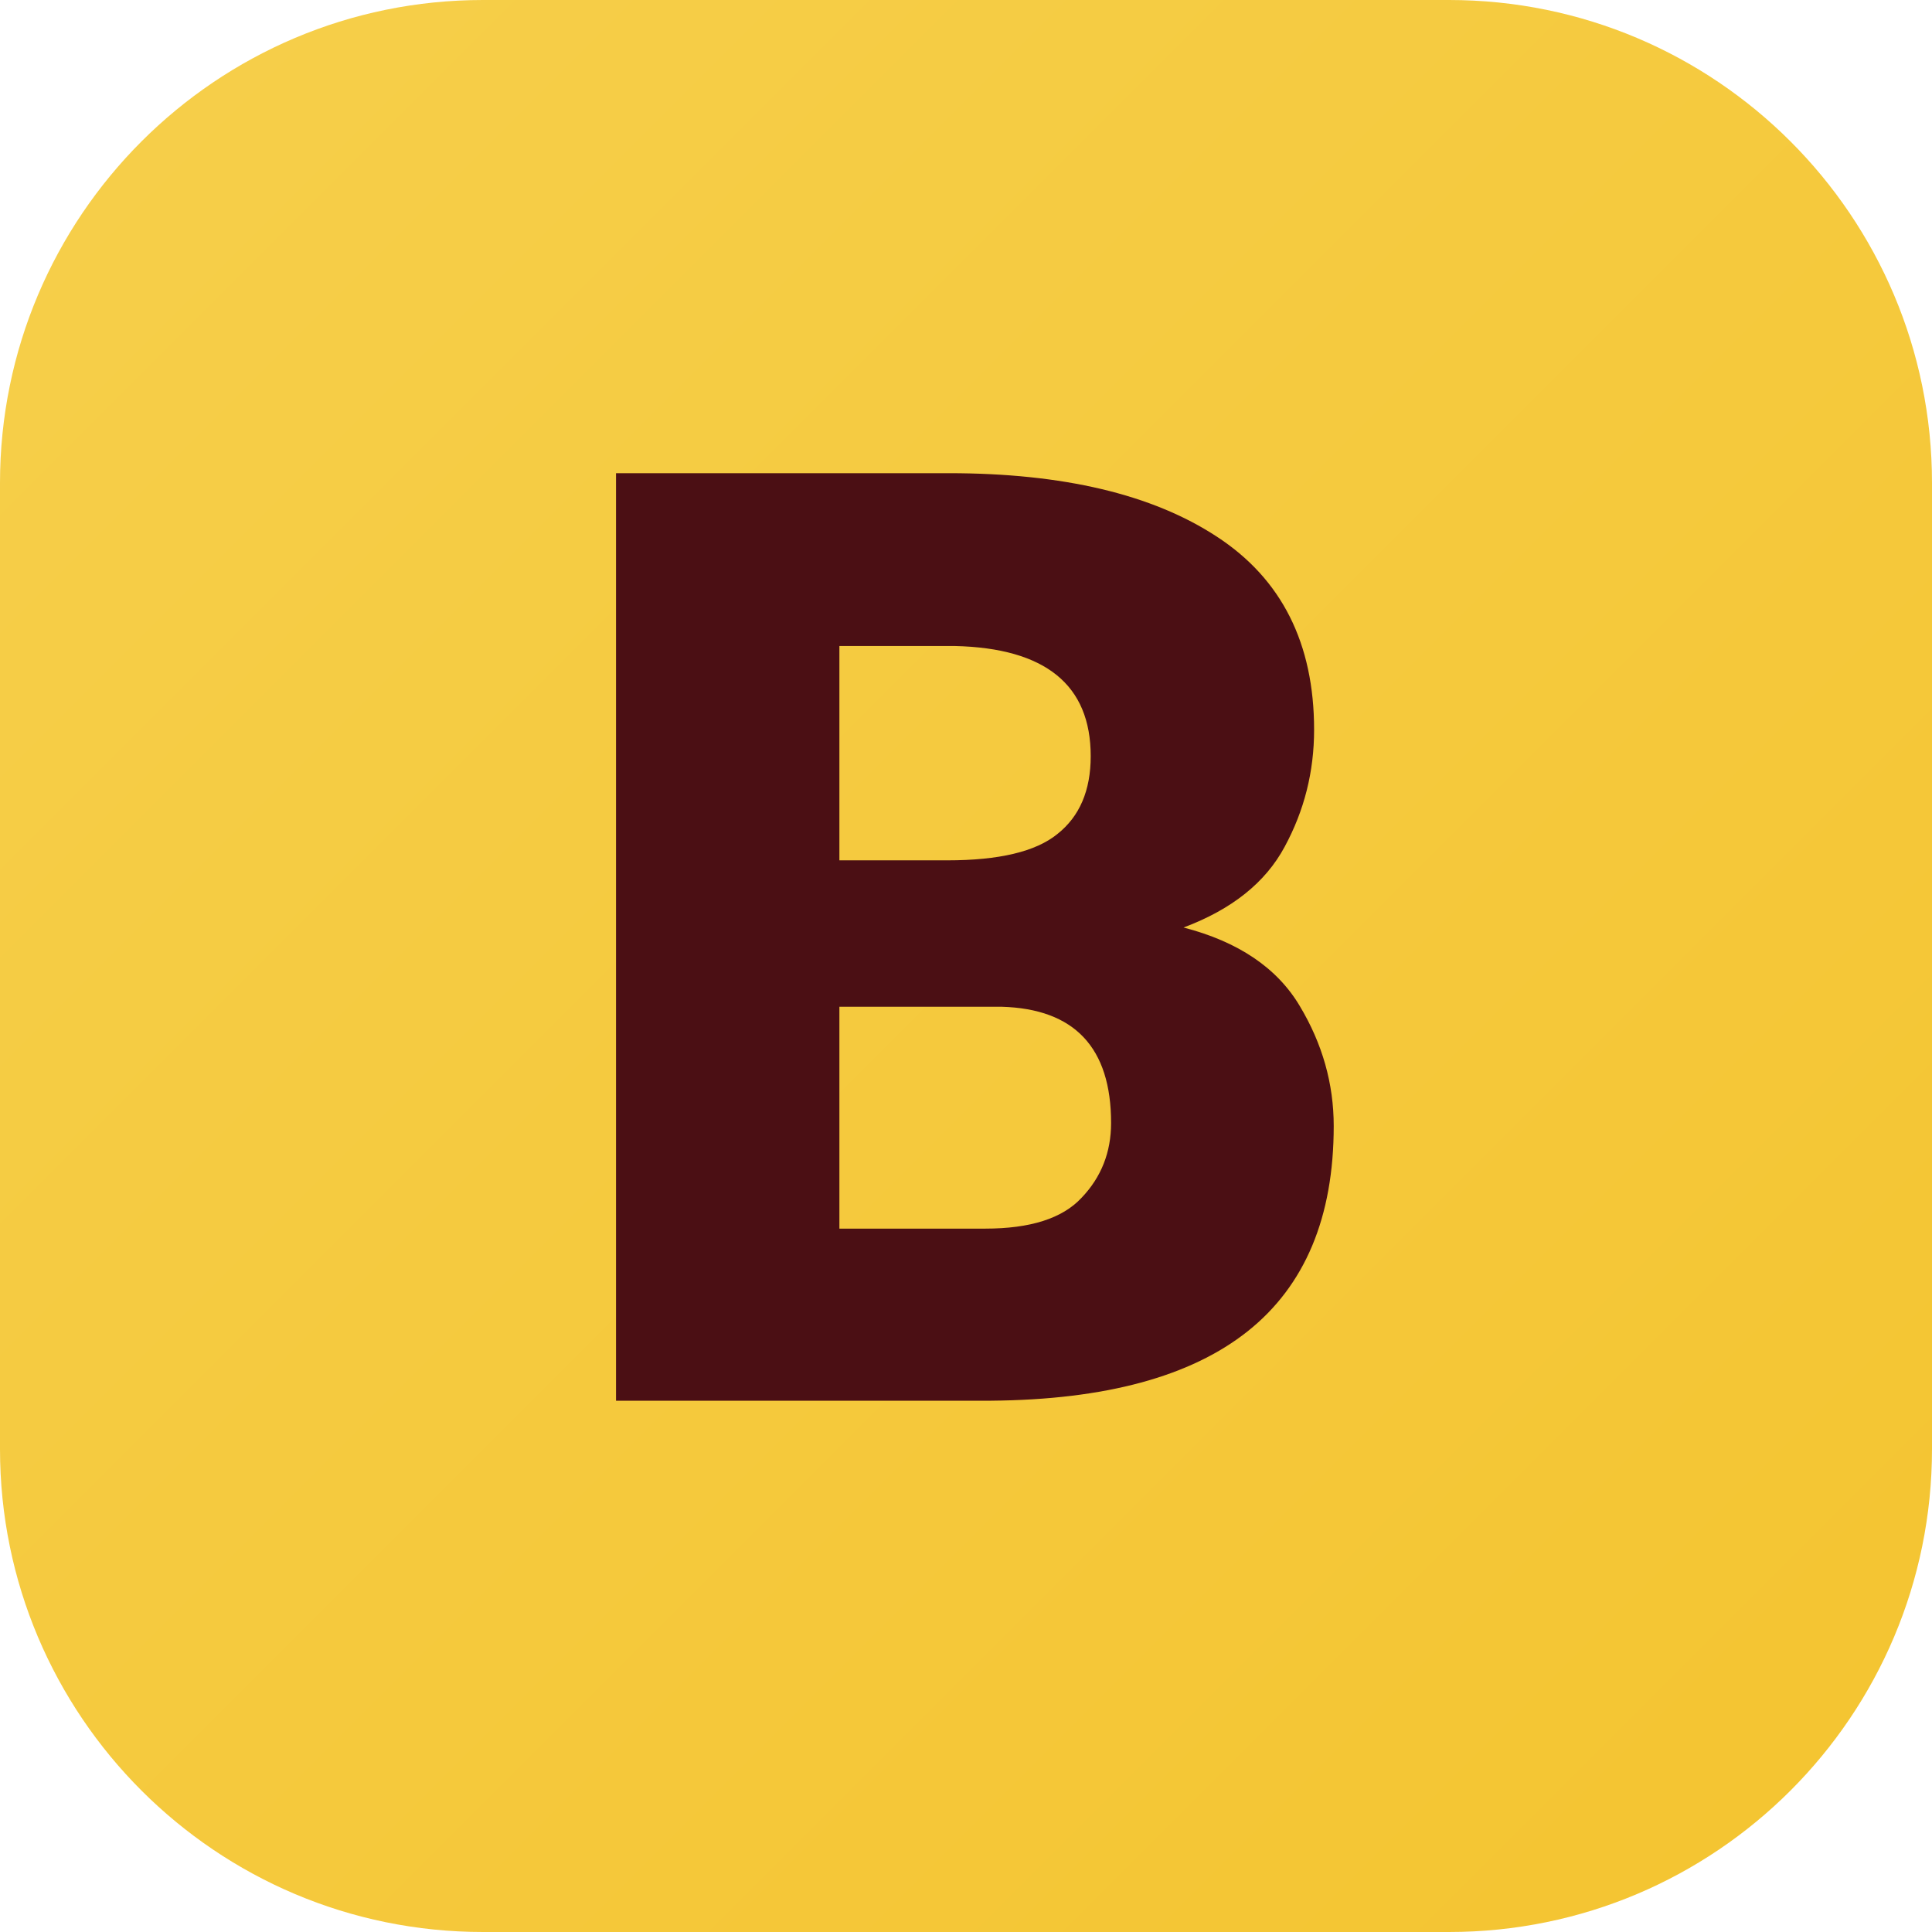
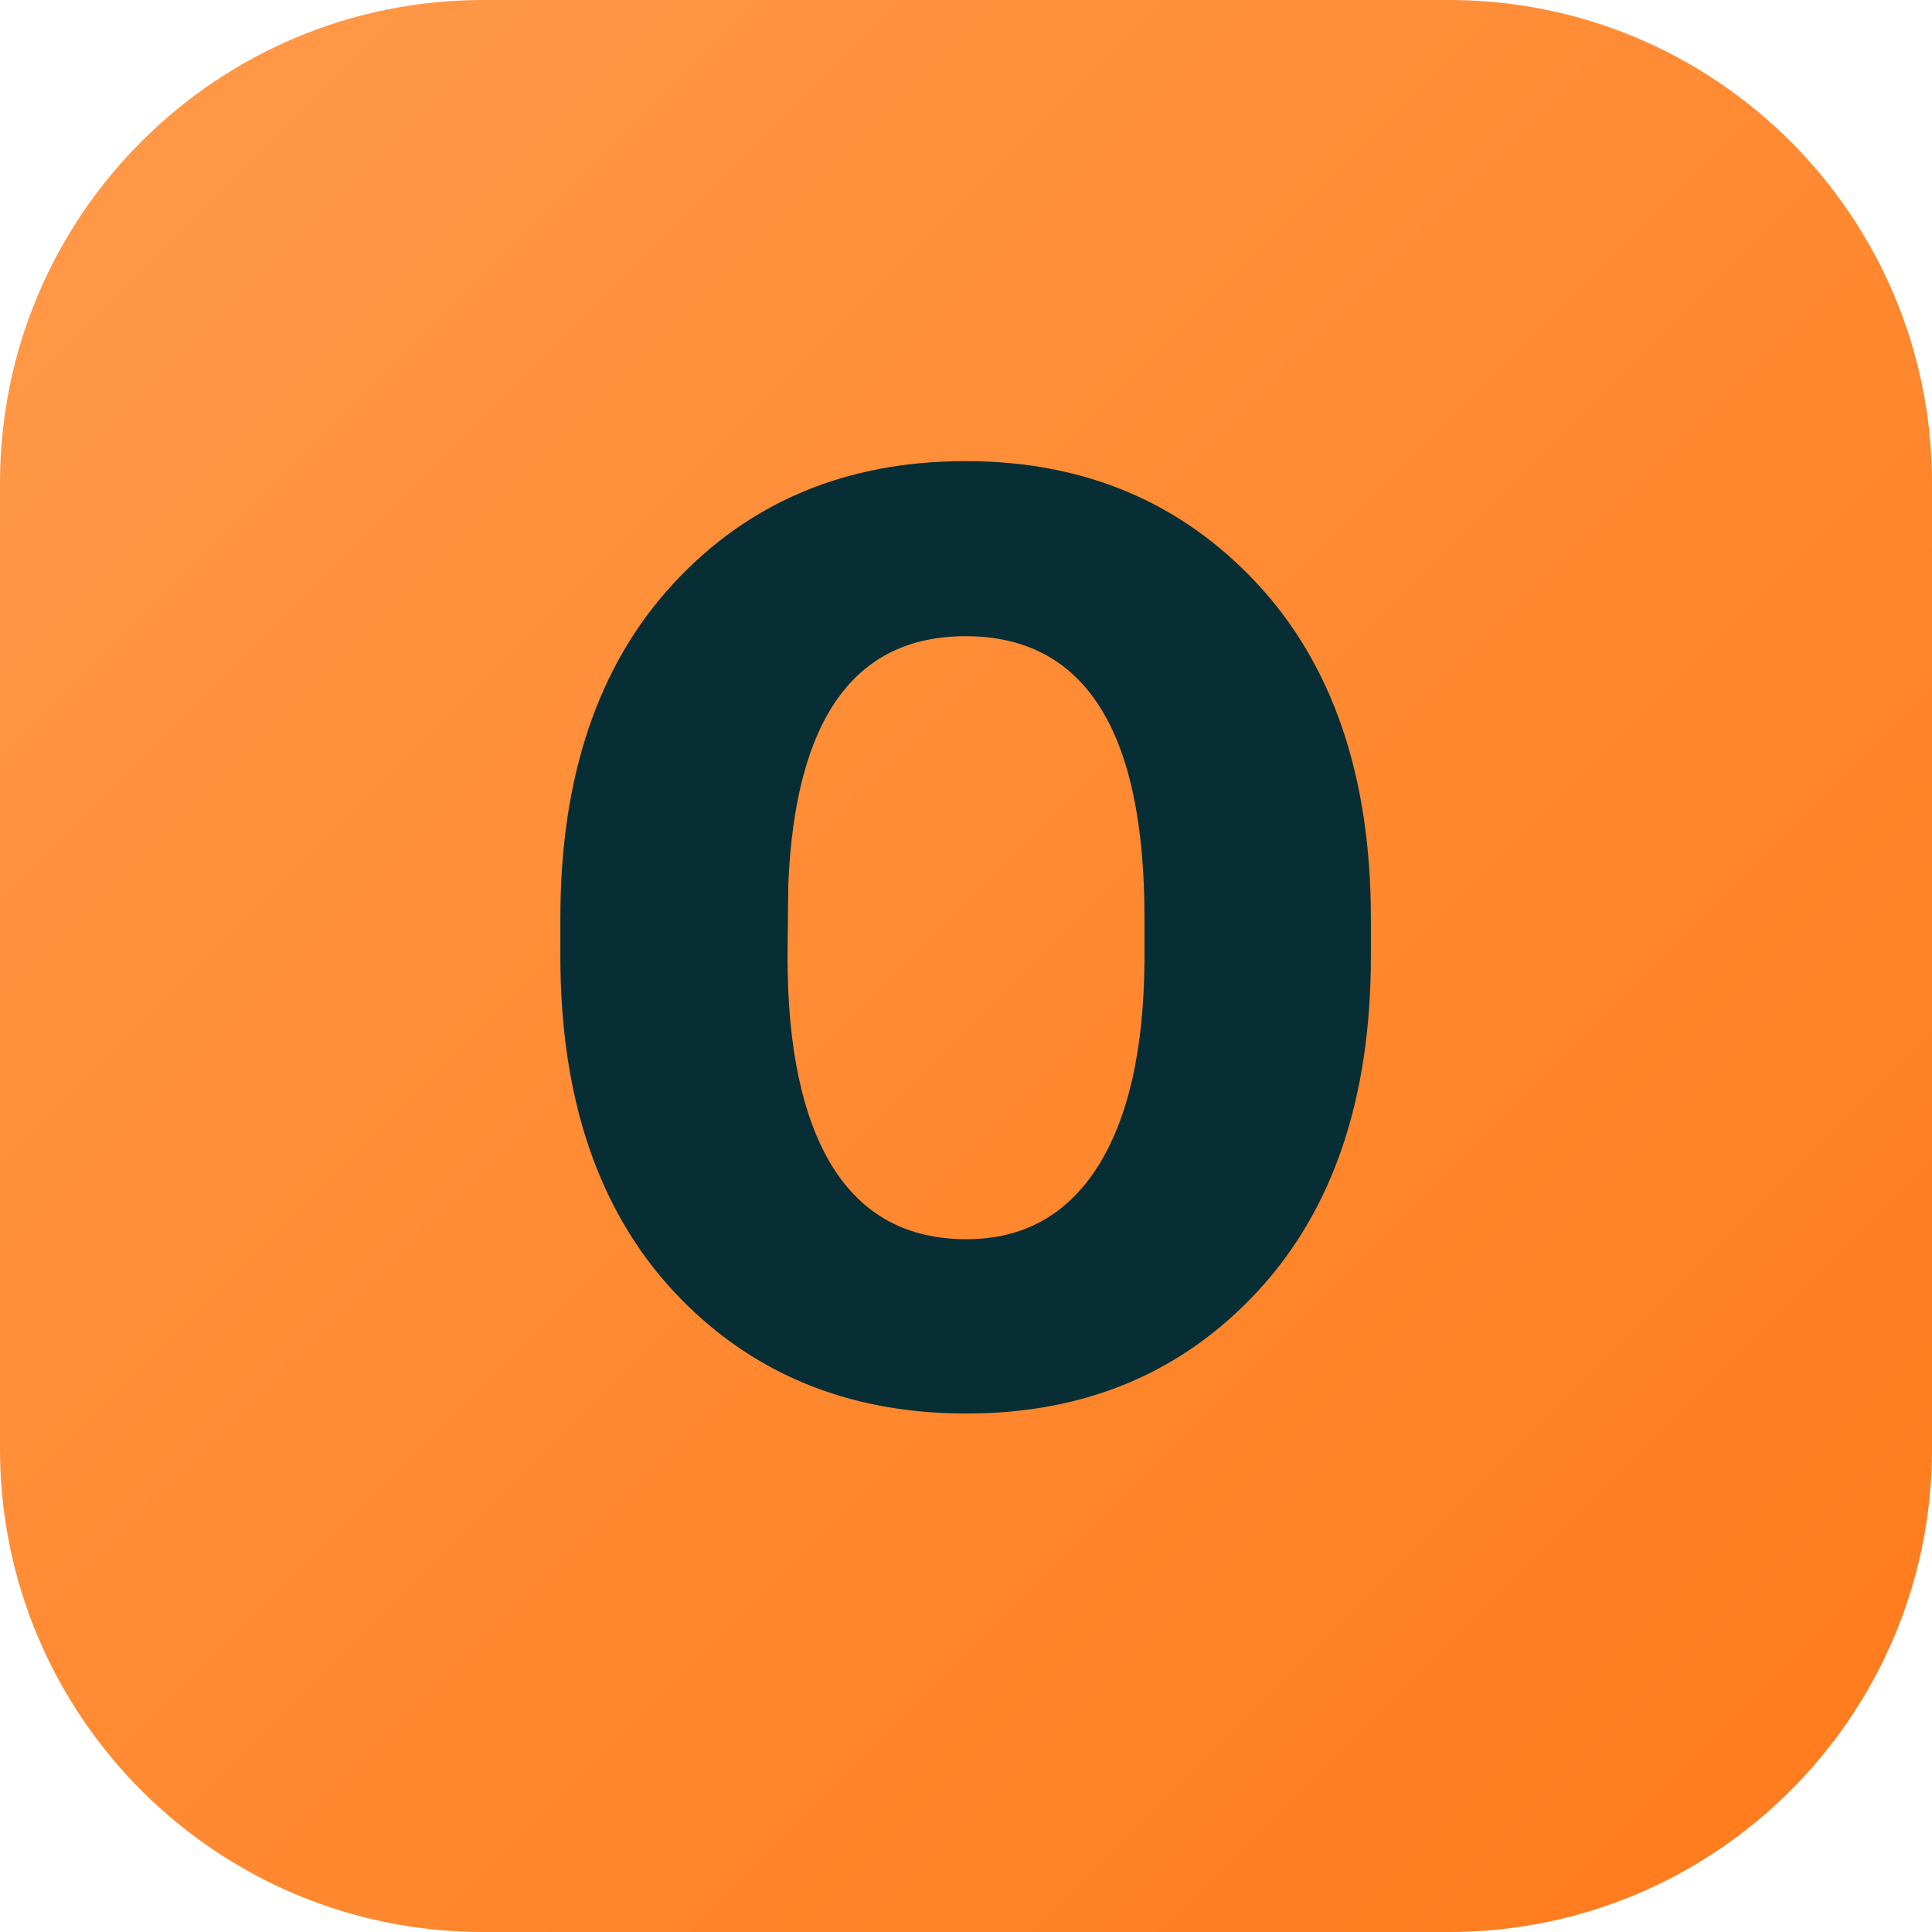
- <svg xmlns="http://www.w3.org/2000/svg" viewBox="0 0 40 40" role="img" aria-label="BetCono">
+ <svg xmlns="http://www.w3.org/2000/svg" viewBox="0 0 40 40" role="img" aria-label="Oddaroa">
  <defs>
    <linearGradient id="m" x1="0" y1="0" x2="1" y2="1">
-       <stop offset="0" stop-color="#f6cf4b" />
-       <stop offset="1" stop-color="#f4c430" />
+       <stop offset="0" stop-color="#ff9a4a" />
+       <stop offset="1" stop-color="#ff7a1a" />
    </linearGradient>
  </defs>
  <rect width="40" height="40" rx="10" fill="url(#m)" />
-   <text x="20" y="29" text-anchor="middle" font-family="ui-sans-serif,system-ui,Segoe UI,Roboto,Arial,sans-serif" font-size="27" font-weight="800" fill="#4b0f14">B</text>
+   <text x="20" y="29" text-anchor="middle" font-family="ui-sans-serif,system-ui,Segoe UI,Roboto,Arial,sans-serif" font-size="27" font-weight="800" fill="#072e34">O</text>
</svg>
